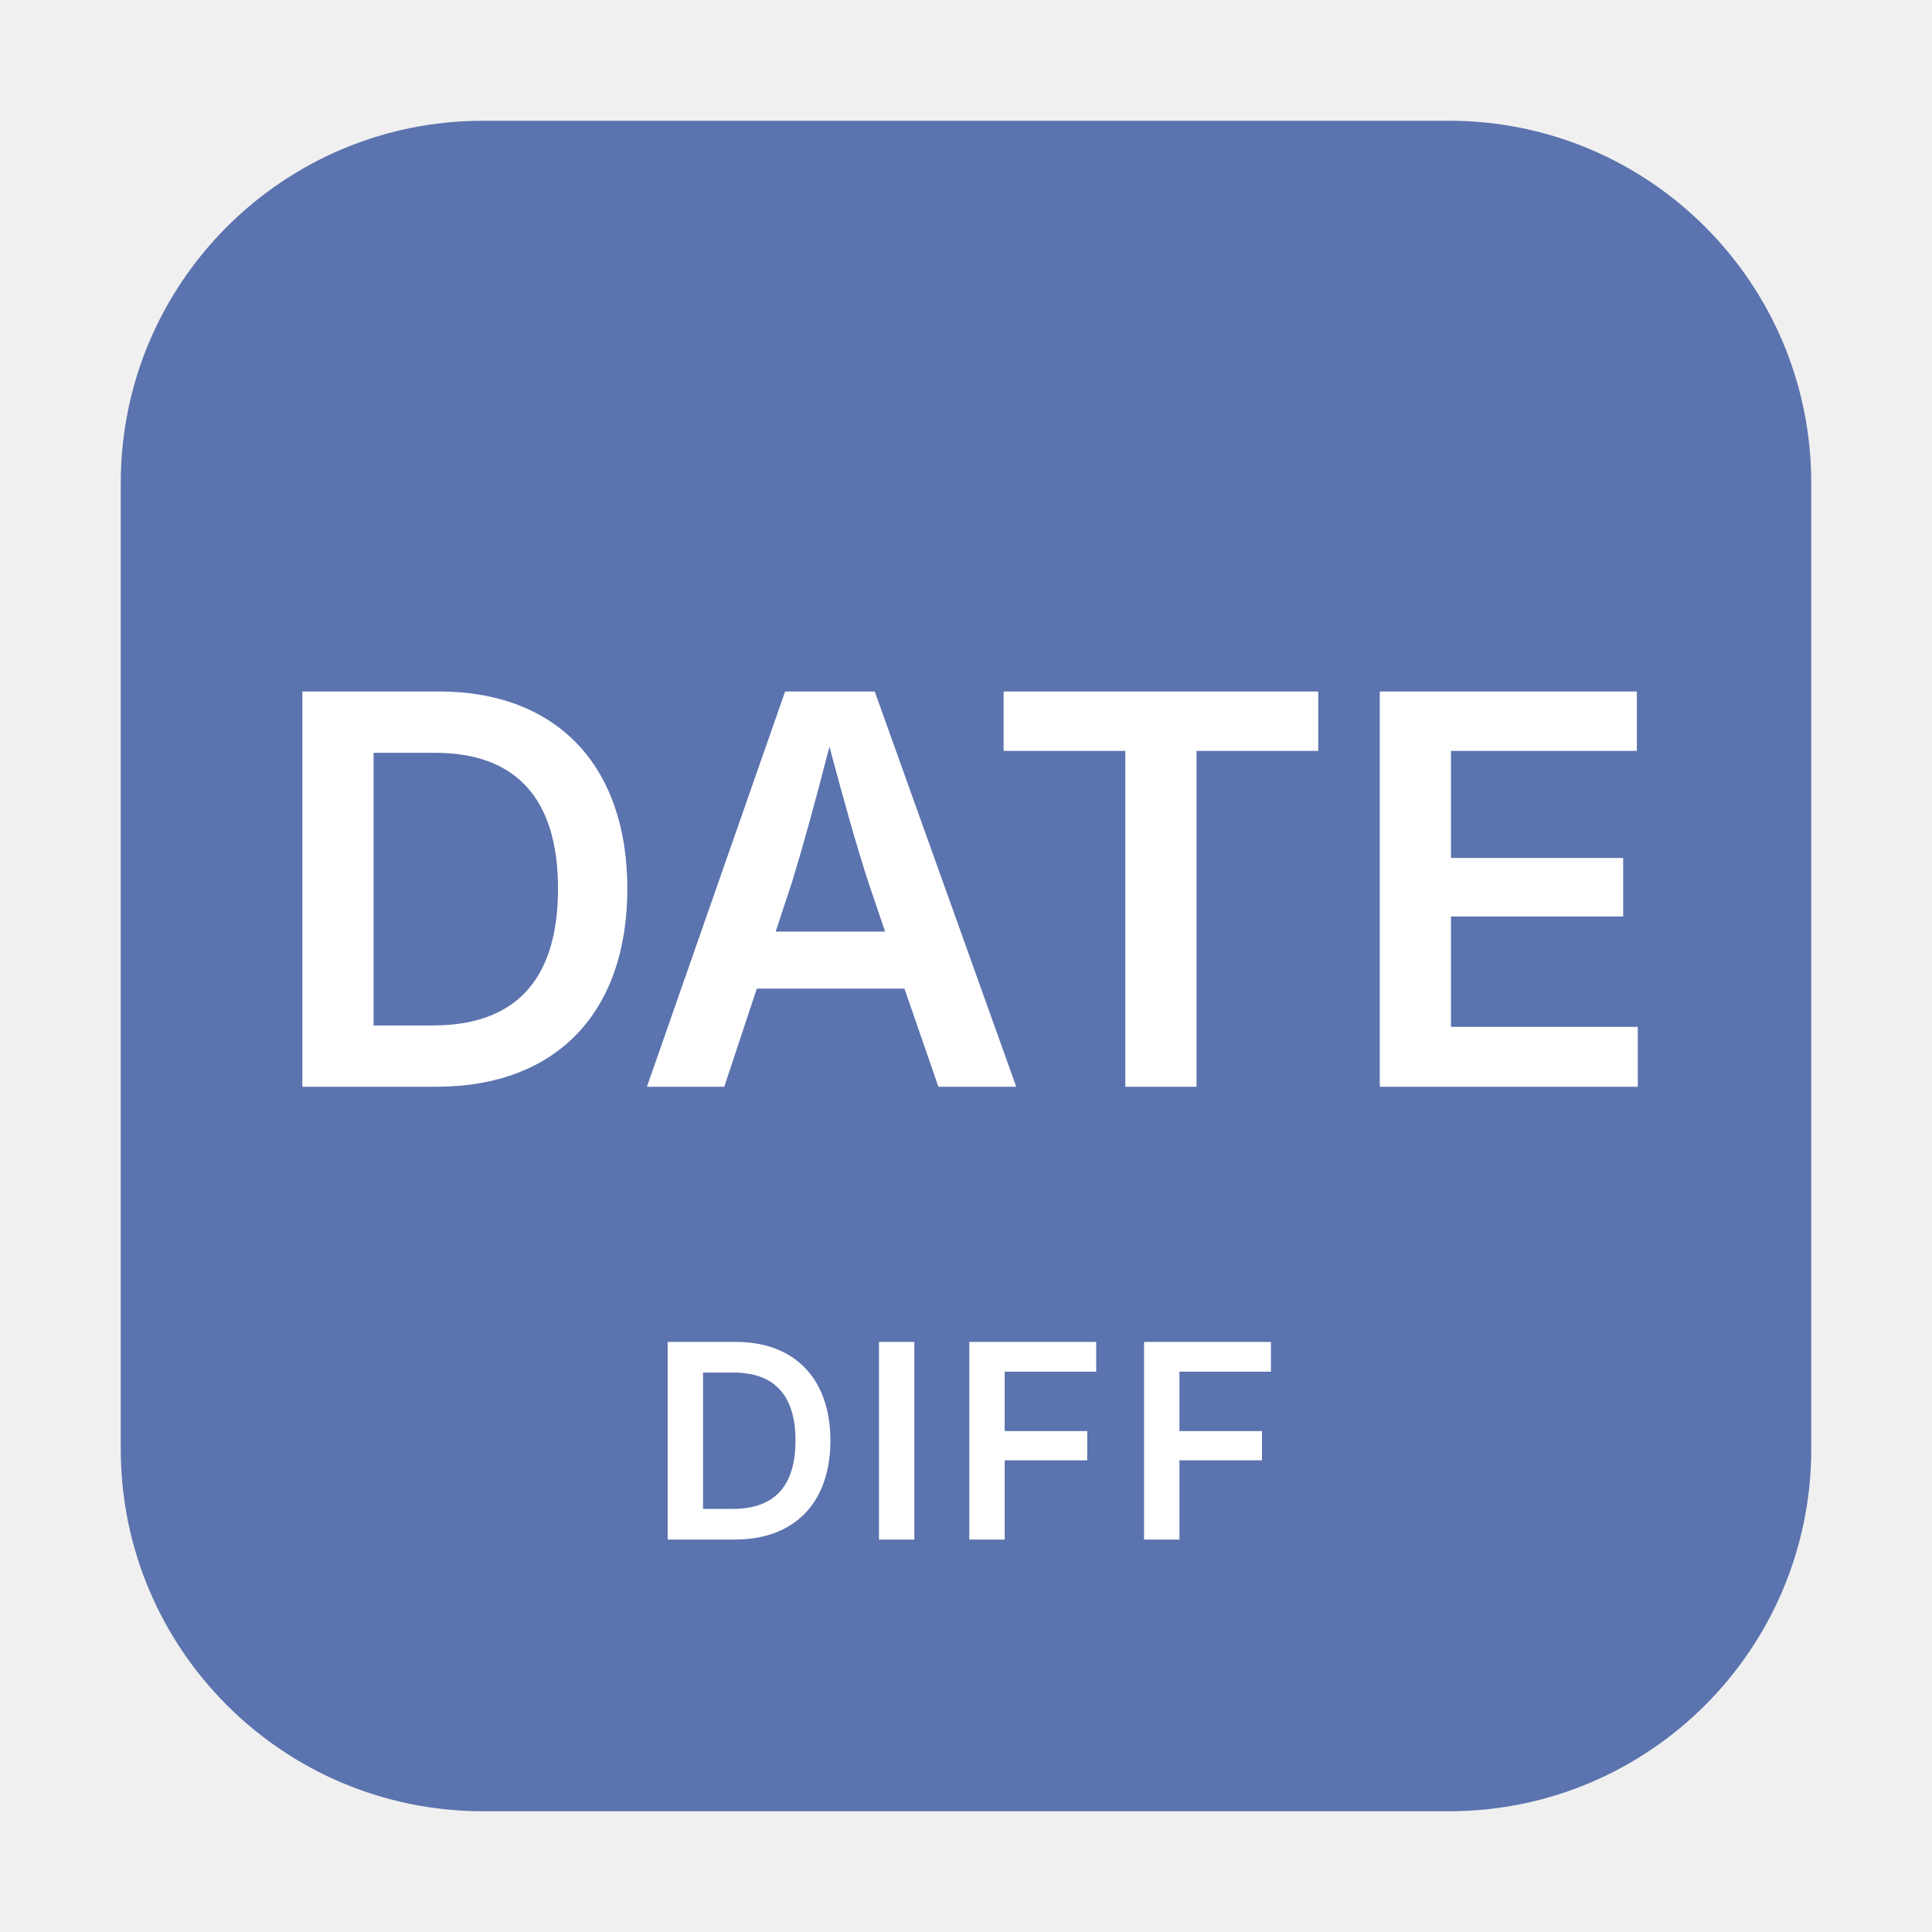
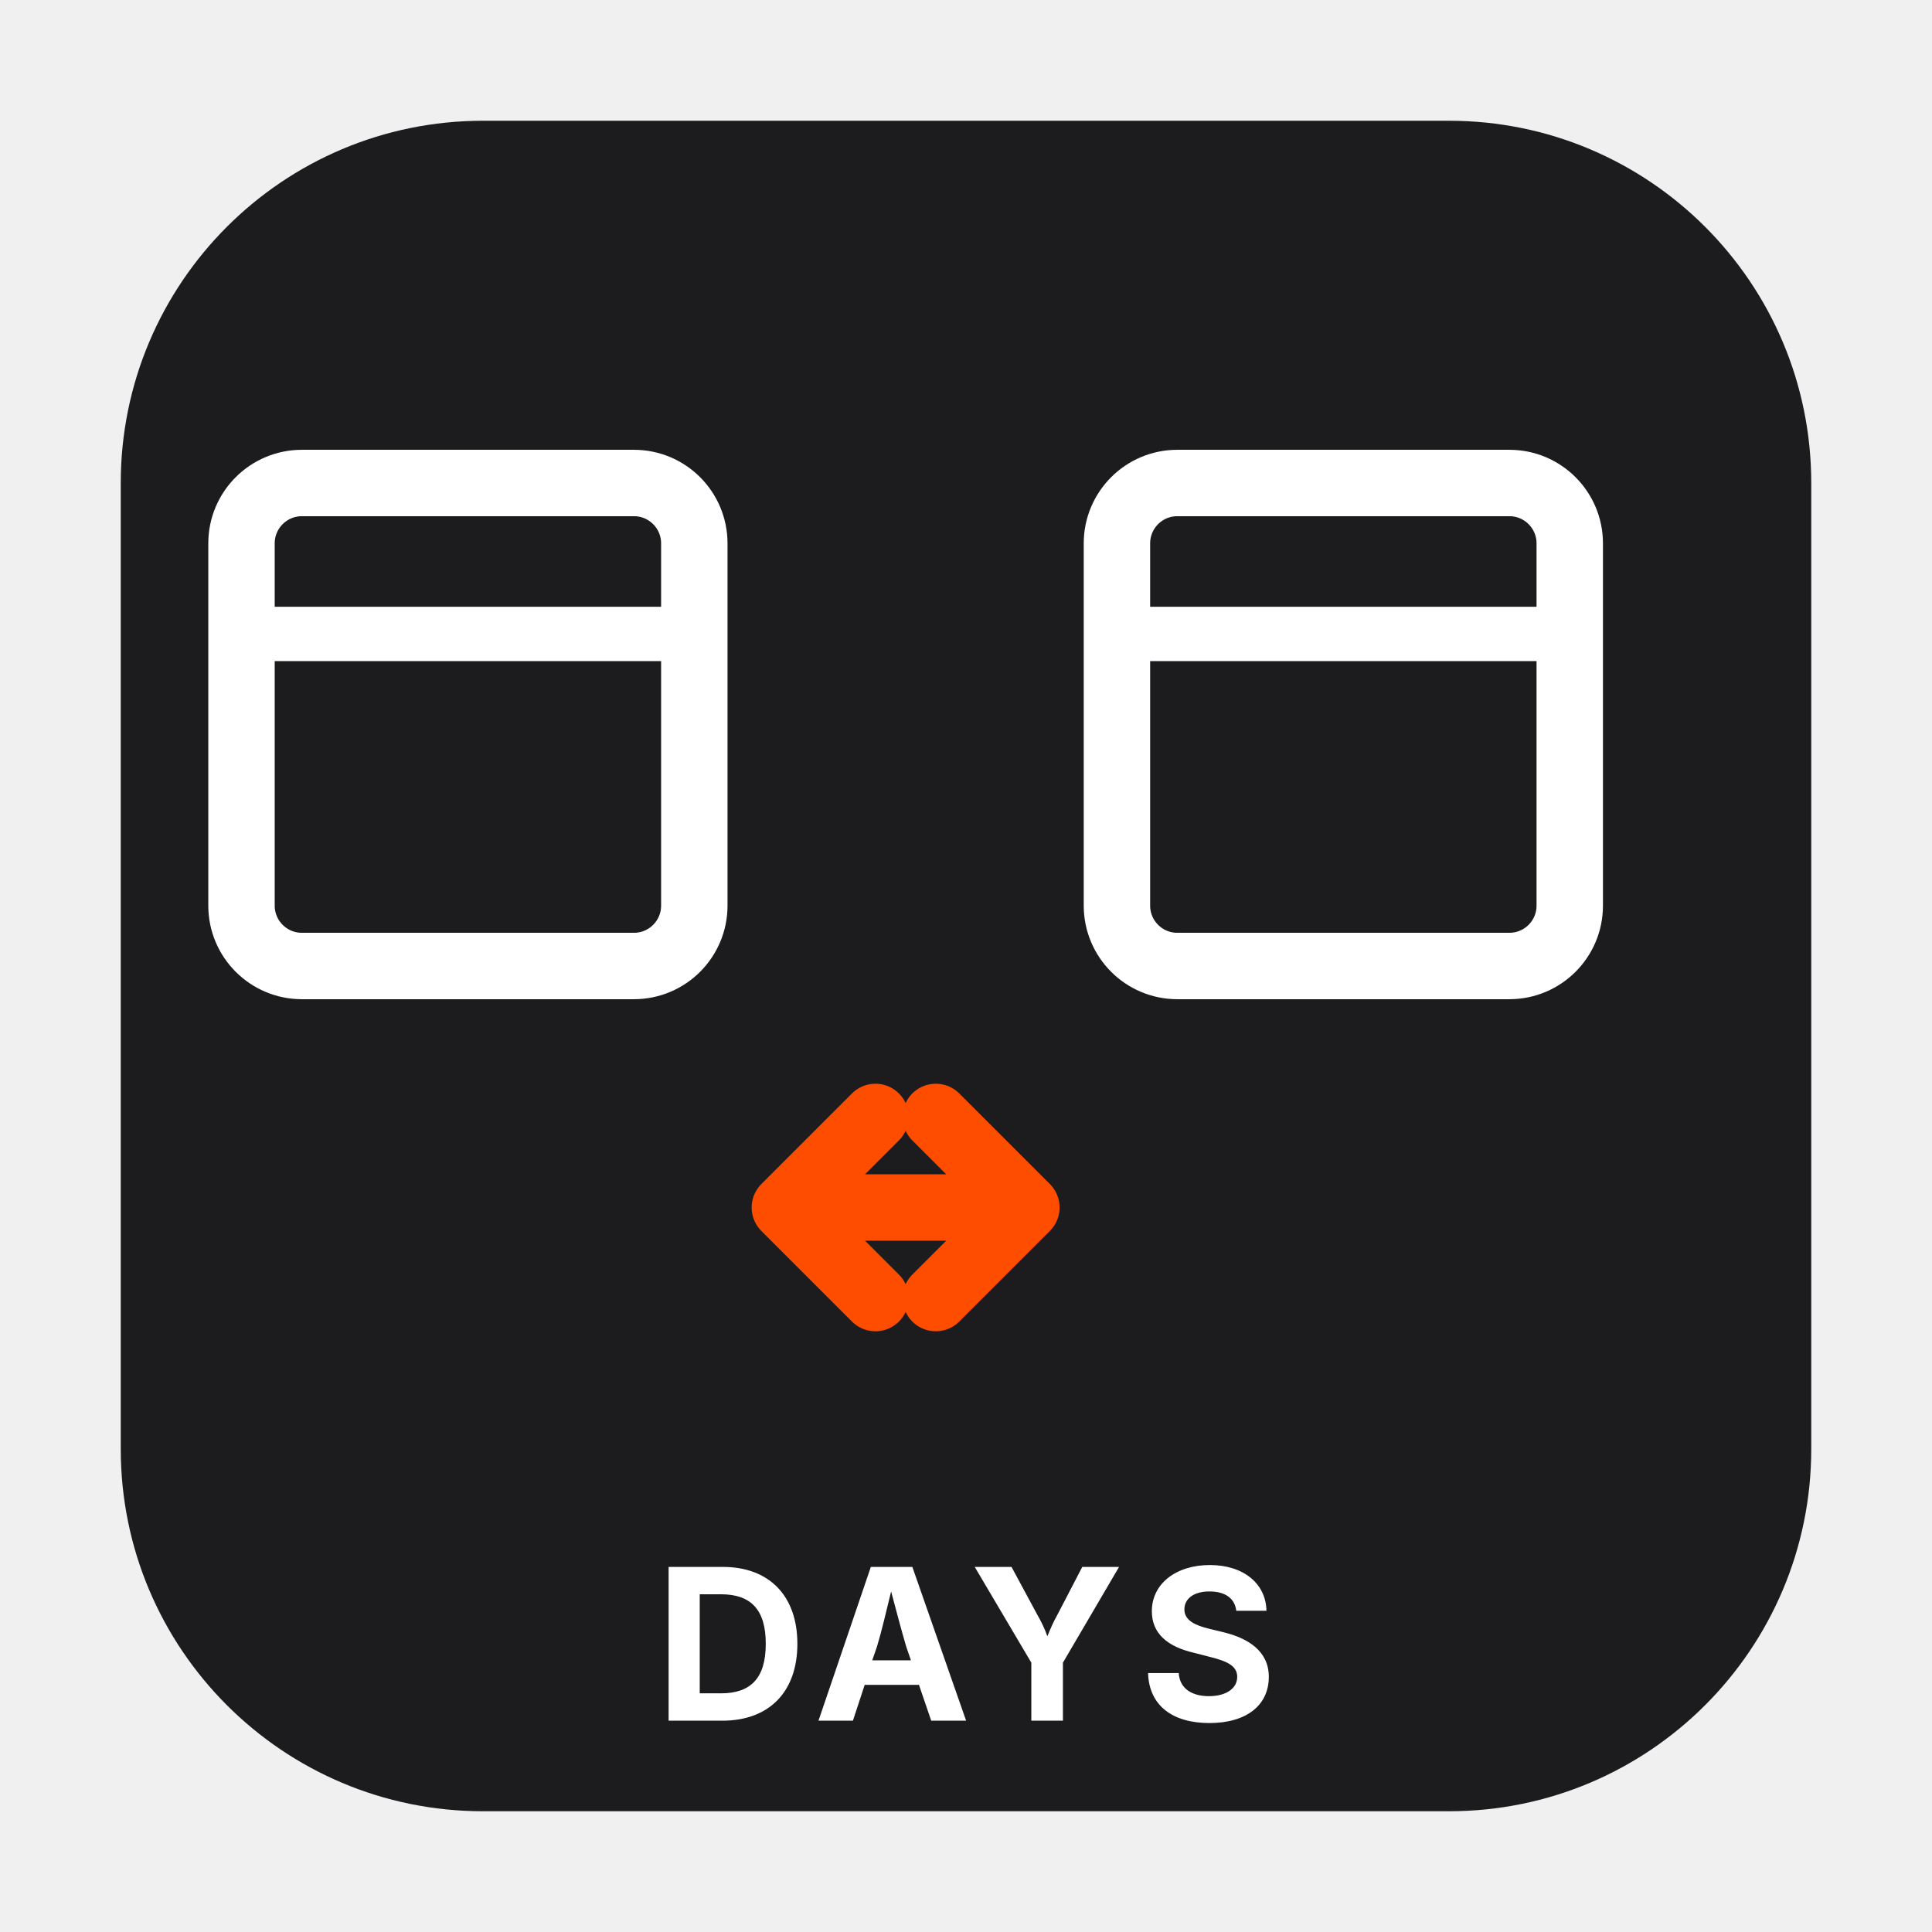
<svg xmlns="http://www.w3.org/2000/svg" viewBox="0 0 64 64" role="img" aria-labelledby="svg-minipictogram-2c2d89-title svg-minipictogram-2c2d89-desc">
-   <rect x="4" y="4" width="56" height="56" rx="12" ry="12" fill="#5B73AE" aria-hidden="true" />
-   <text x="32" y="36" text-anchor="middle" font-family="-apple-system, BlinkMacSystemFont, 'Segoe UI', sans-serif" font-size="18" font-weight="600" fill="#FFFFFF">DATE</text>
-   <text x="32" y="51" text-anchor="middle" font-family="-apple-system, BlinkMacSystemFont, 'Segoe UI', sans-serif" font-size="9" font-weight="600" letter-spacing="0.5" fill="#FFFFFF">DIFF</text>
+   <rect x="4" y="4" width="56" height="56" rx="12" ry="12" fill="#1C1C1E" aria-hidden="true" />
+   <rect x="8" y="16" width="15" height="16" rx="2" fill="none" stroke="#FFFFFF" stroke-width="2.2" aria-hidden="true" />
+   <line x1="8" y1="21" x2="23" y2="21" stroke="#FFFFFF" stroke-width="1.8" aria-hidden="true" />
+   <rect x="37" y="16" width="15" height="16" rx="2" fill="none" stroke="#FFFFFF" stroke-width="2.2" aria-hidden="true" />
+   <line x1="37" y1="21" x2="52" y2="21" stroke="#FFFFFF" stroke-width="1.8" aria-hidden="true" />
+   <path d="M 26 40 L 34 40 M 26 40 L 29 37 M 26 40 L 29 43 M 34 40 L 31 37 M 34 40 L 31 43" fill="none" stroke="#FF4D00" stroke-width="2.2" stroke-linecap="round" stroke-linejoin="round" aria-hidden="true" />
+   <text x="32" y="57" text-anchor="middle" font-family="-apple-system, BlinkMacSystemFont, 'Segoe UI', sans-serif" font-size="7" font-weight="700" letter-spacing="0.5" fill="#FFFFFF">DAYS</text>
</svg>
